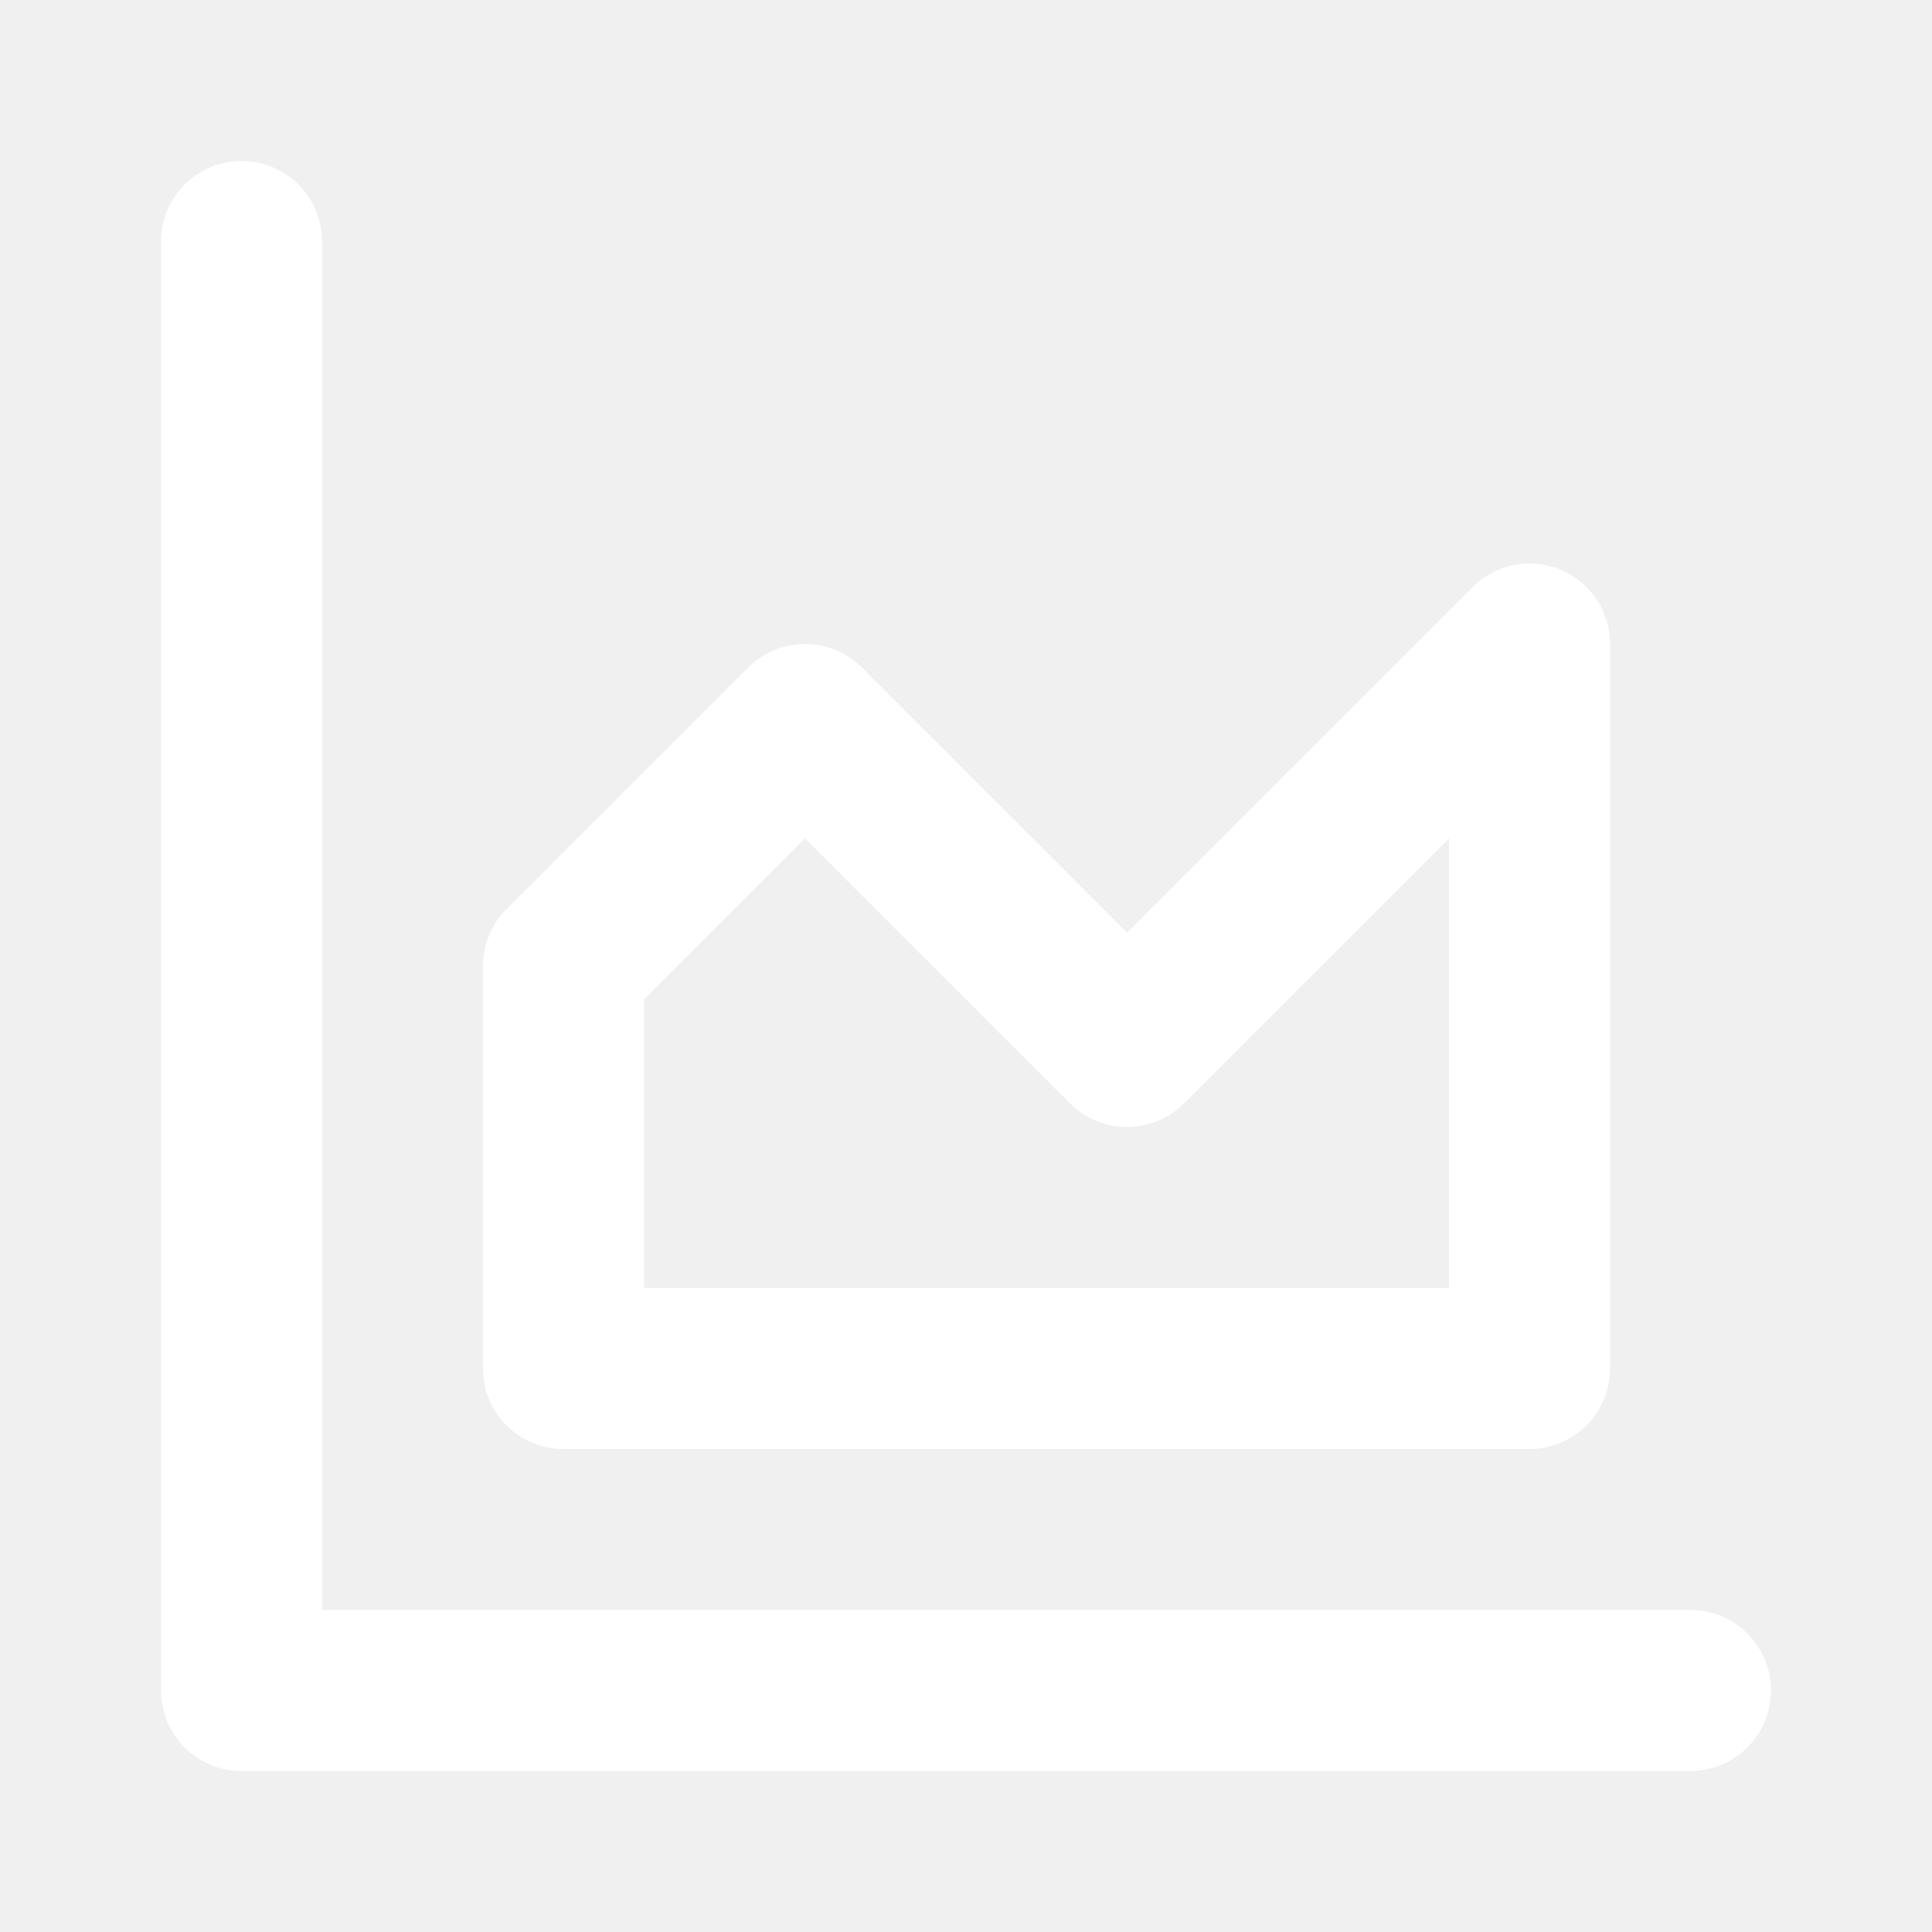
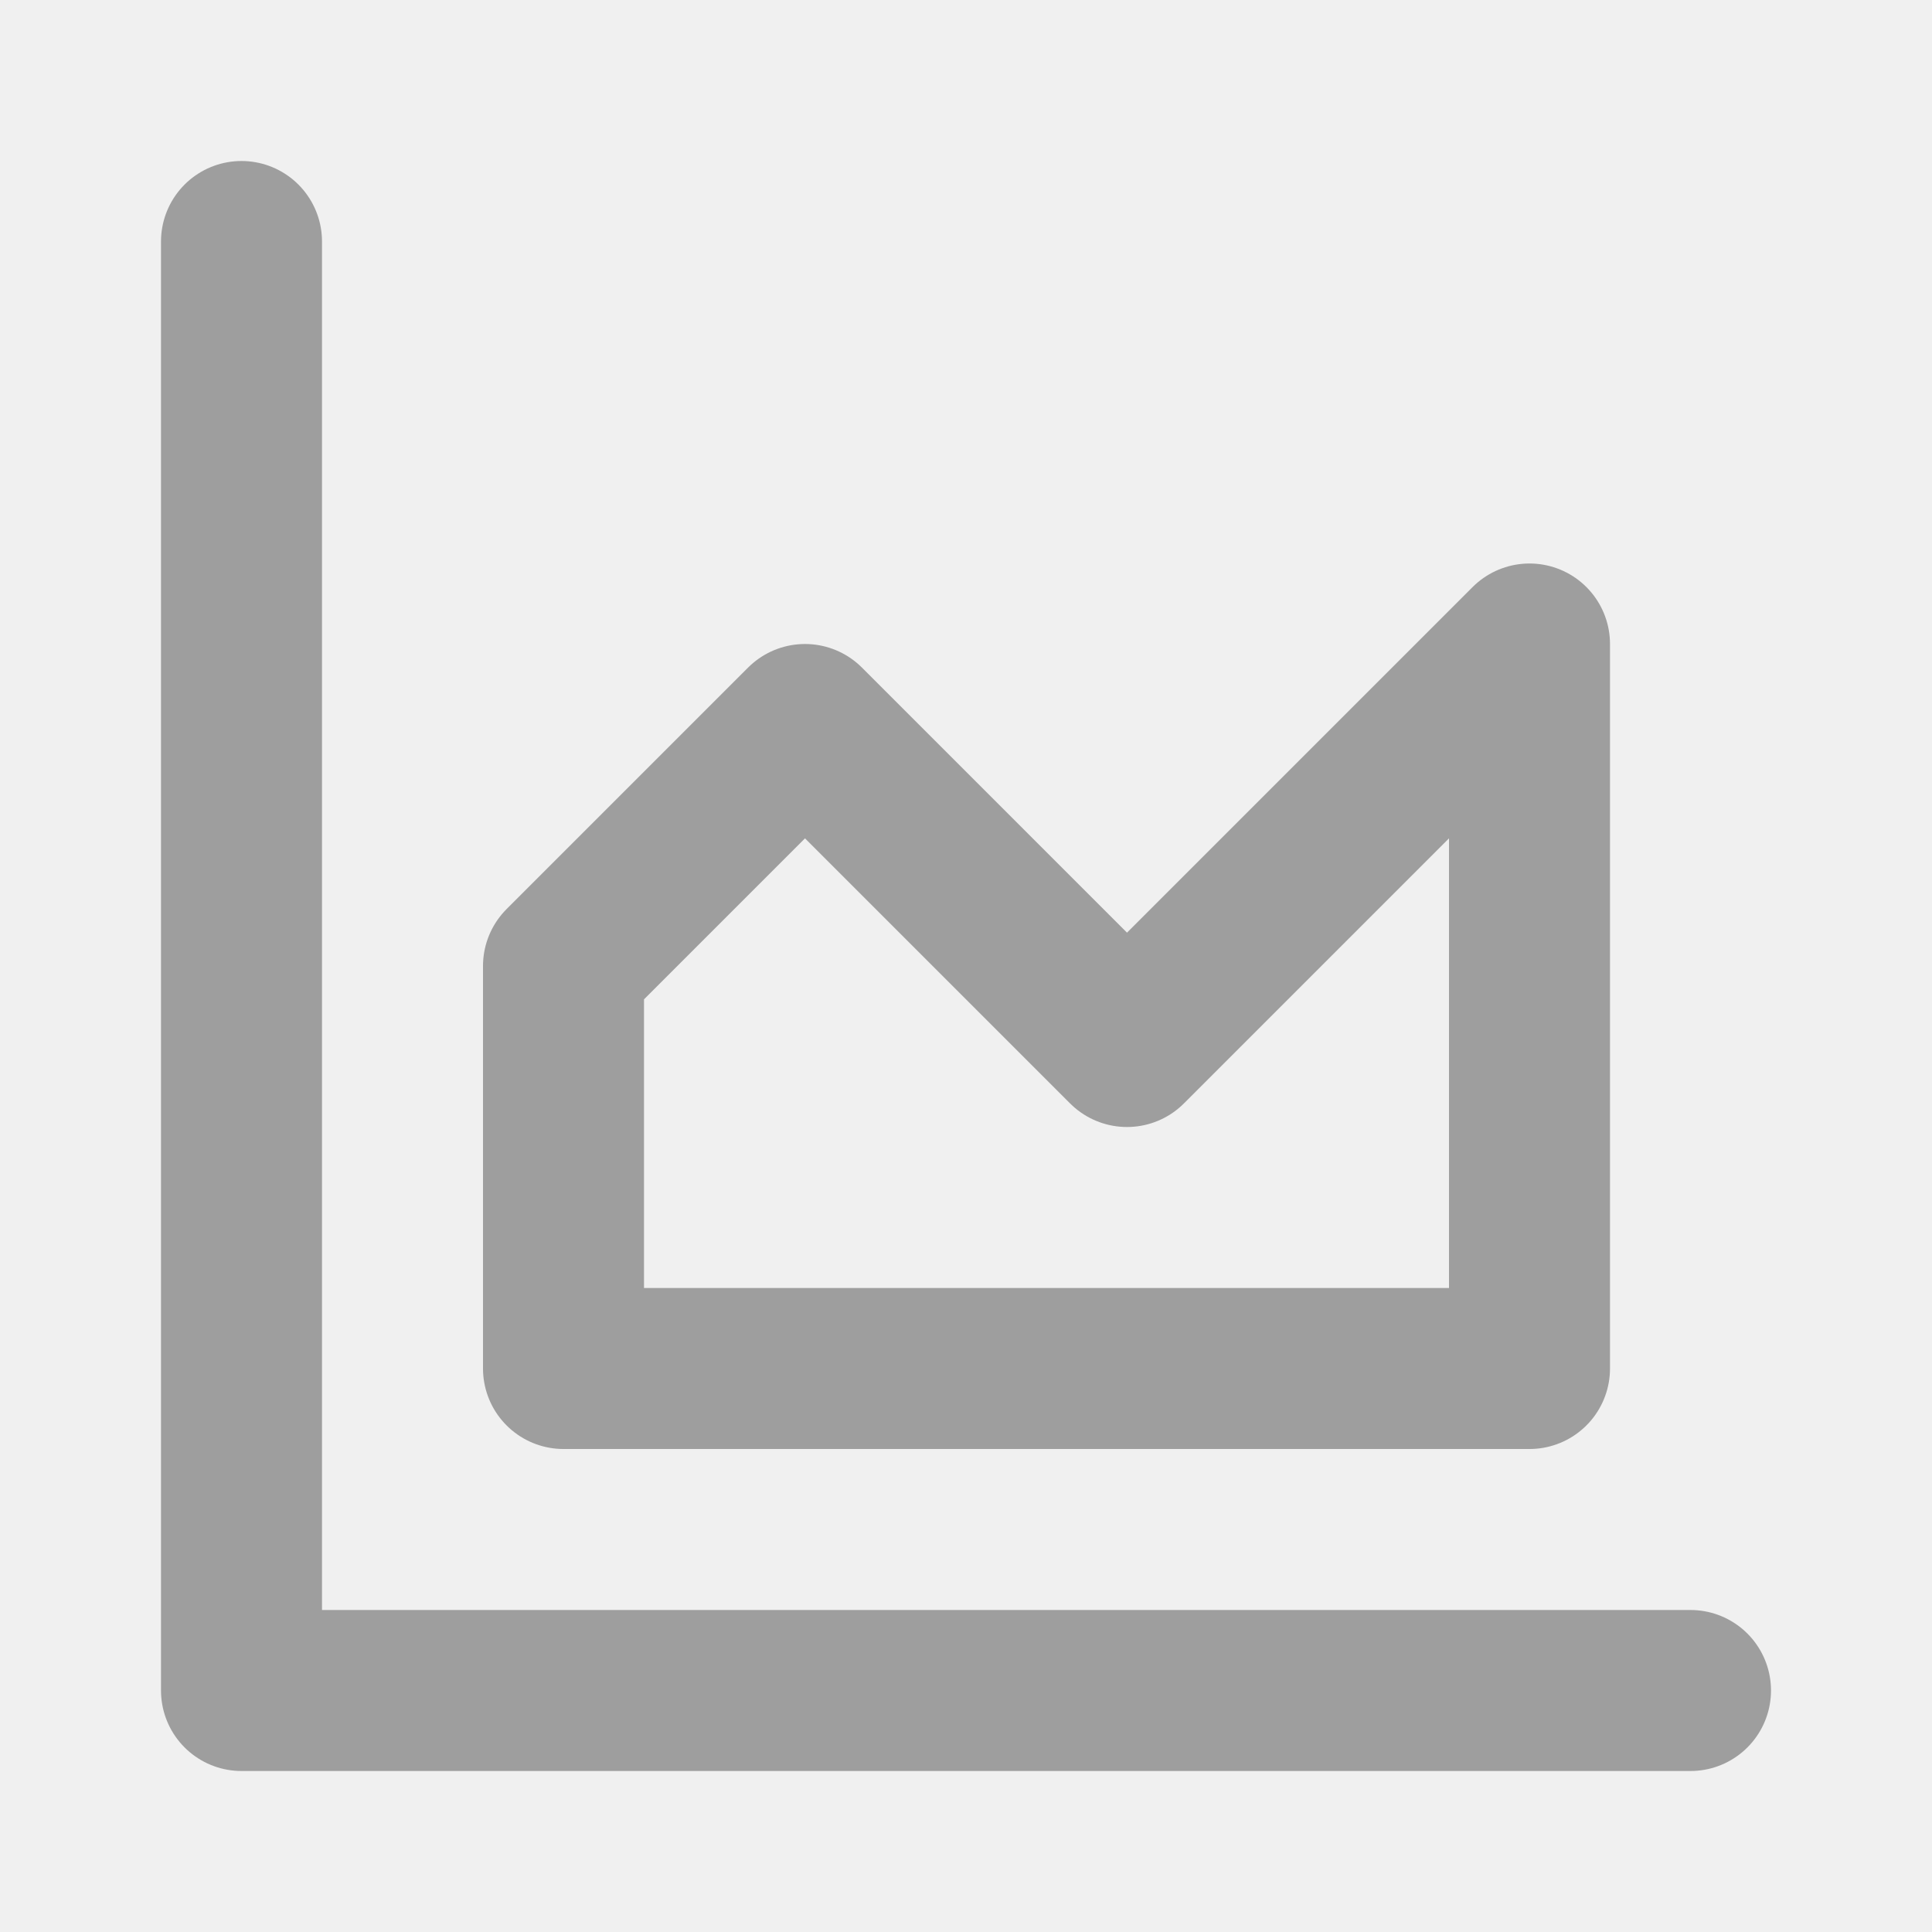
- <svg xmlns="http://www.w3.org/2000/svg" width="24" height="24" viewBox="0 0 24 24" fill="none" stroke="#ffffff" stroke-width="2" stroke-linecap="round" stroke-linejoin="round" class="lucide lucide-area-chart">
+ <svg xmlns="http://www.w3.org/2000/svg" width="24" height="24" viewBox="0 0 24 24" fill="none" stroke="#9e9e9e" stroke-width="2" stroke-linecap="round" stroke-linejoin="round" class="lucide lucide-area-chart">
  <path d="M3 3v18h18" />
  <path d="M7 12v5h12V8l-5 5-4-4Z" />
</svg>
